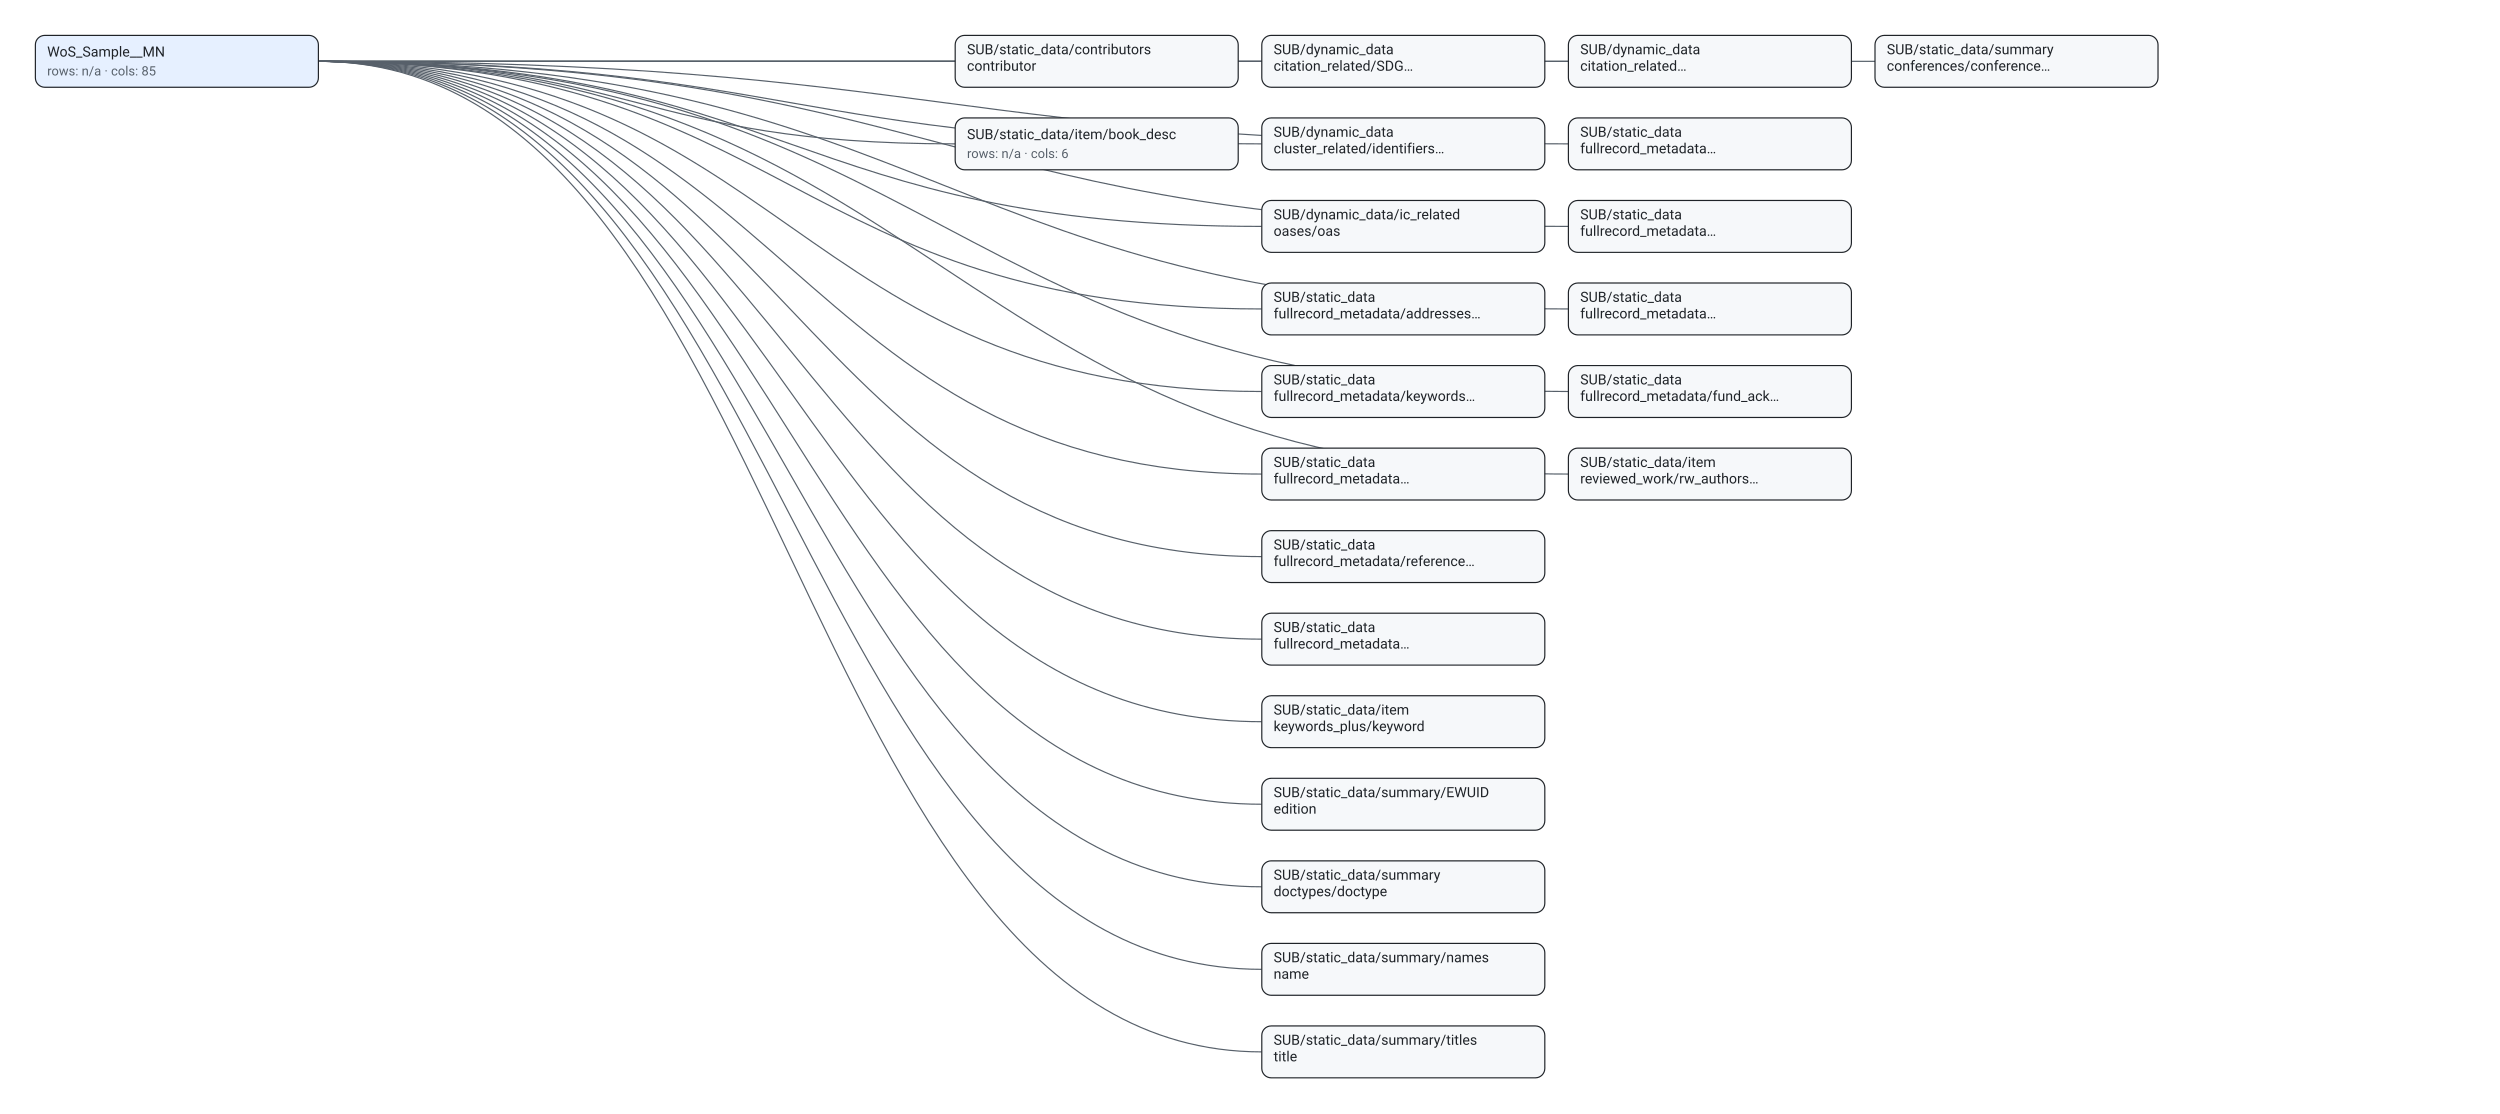
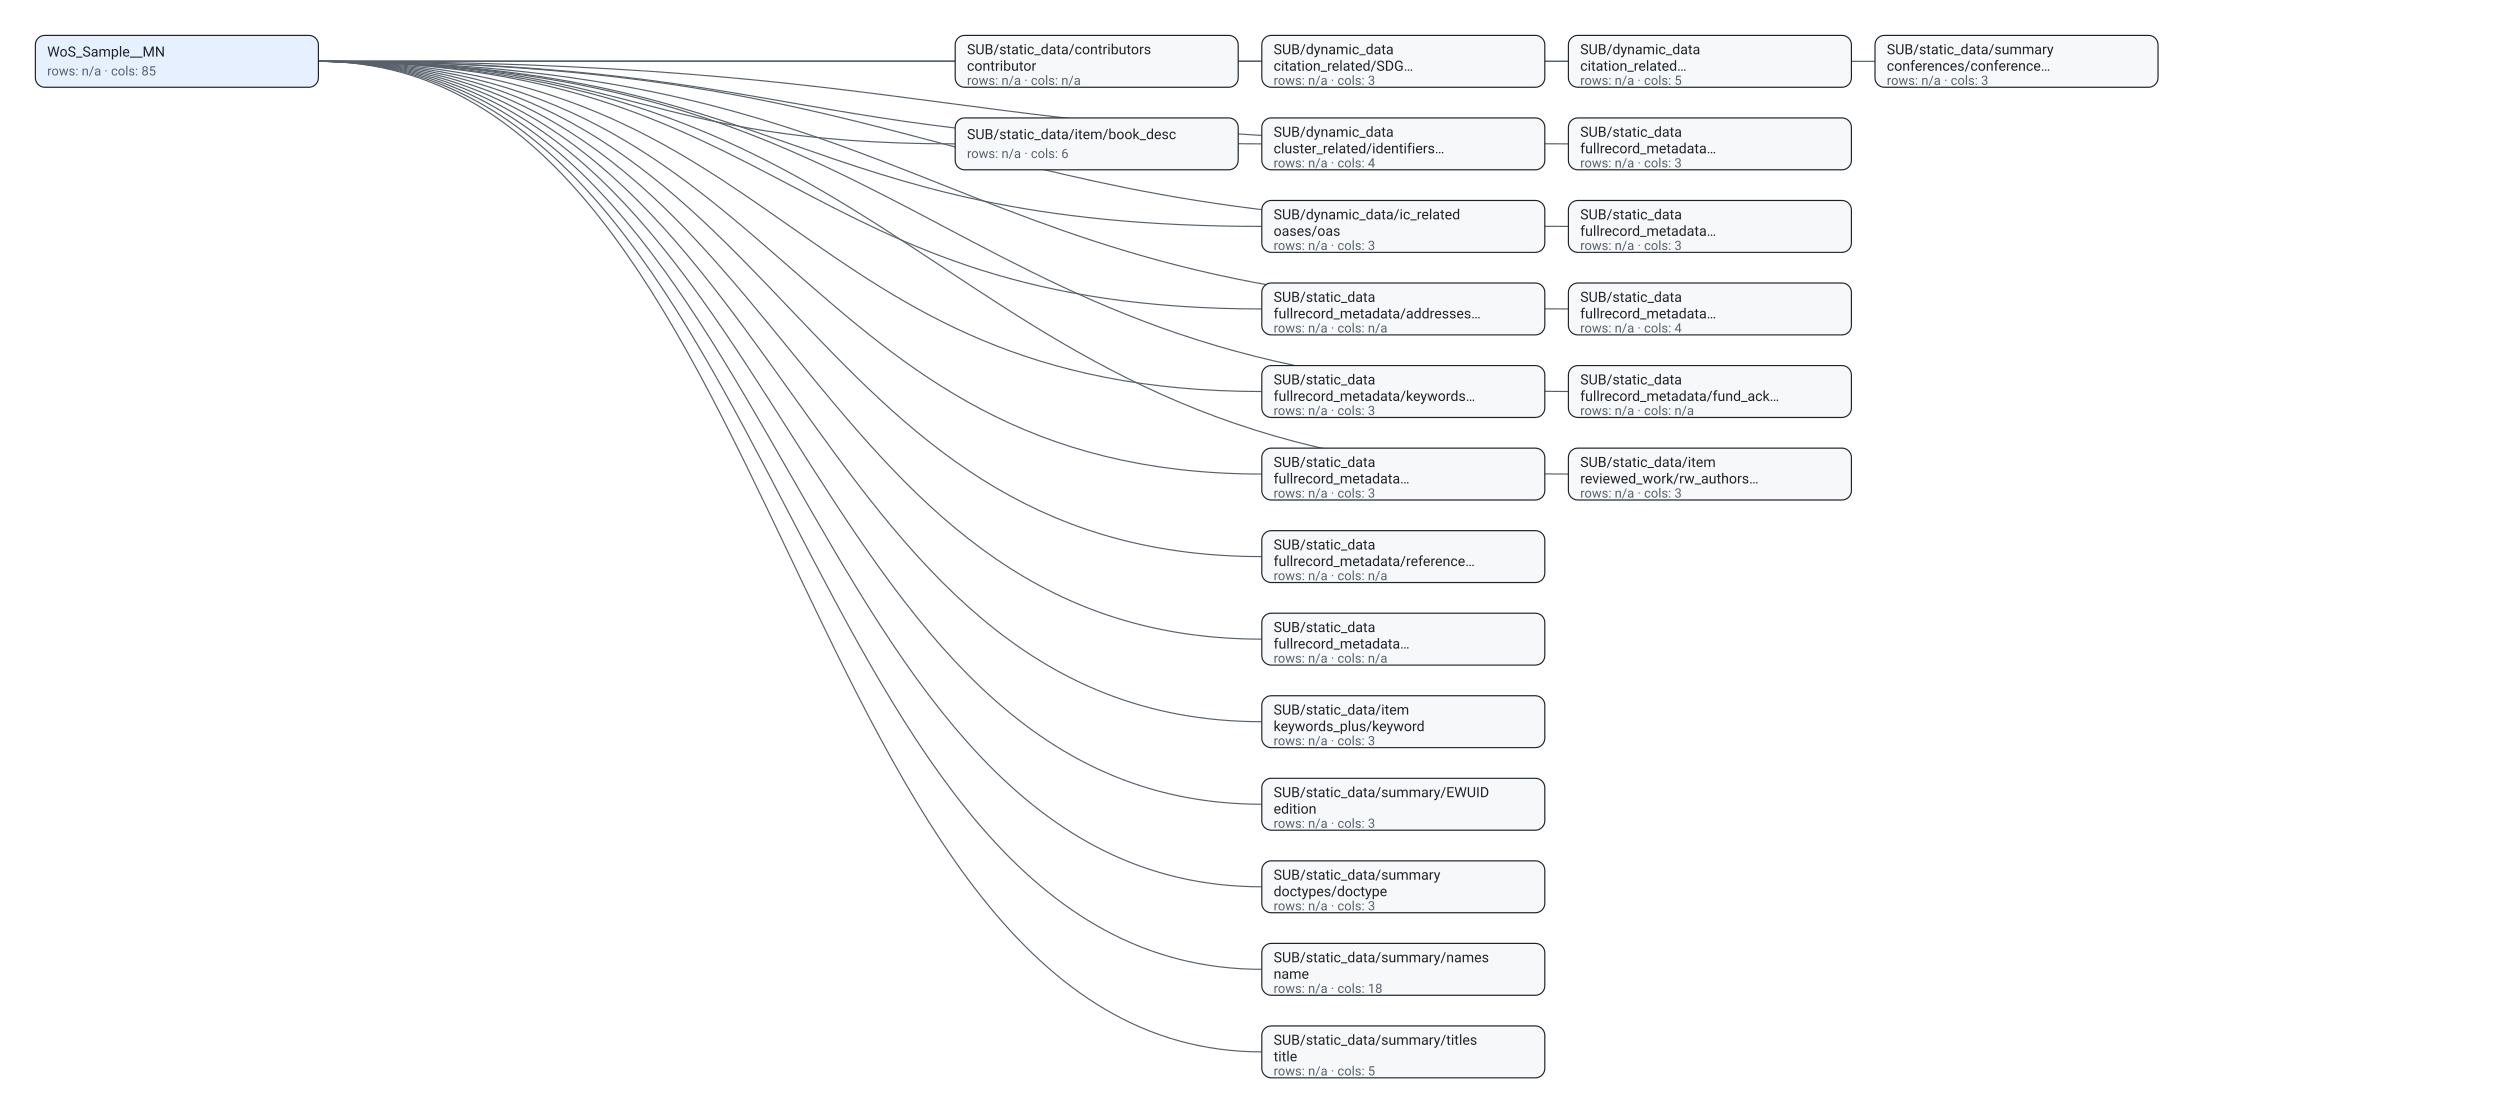
<svg xmlns="http://www.w3.org/2000/svg" width="2120" height="944" viewBox="0 0 2120 944">
  <style>
.box { stroke: #1f2328; stroke-width: 1; rx: 8; ry: 8; }
.label { font-family: ui-sans-serif, system-ui, -apple-system, Segoe UI, Roboto, Helvetica, Arial; font-size: 12px; fill: #1f2328; }
.meta { font-family: ui-sans-serif, system-ui, -apple-system, Segoe UI, Roboto, Helvetica, Arial; font-size: 11px; fill: #57606a; }
.edge { stroke: #57606a; stroke-width: 1; fill: none; }
</style>
  <path class="edge" d="M 270 52 C 670 52, 670 52, 1070 52" />
  <path class="edge" d="M 270 52 C 800 52, 800 52, 1330 52" />
  <path class="edge" d="M 270 52 C 670 52, 670 122, 1070 122" />
  <path class="edge" d="M 270 52 C 670 52, 670 192, 1070 192" />
  <path class="edge" d="M 270 52 C 540 52, 540 52, 810 52" />
  <path class="edge" d="M 270 52 C 670 52, 670 262, 1070 262" />
  <path class="edge" d="M 270 52 C 800 52, 800 122, 1330 122" />
  <path class="edge" d="M 270 52 C 800 52, 800 192, 1330 192" />
  <path class="edge" d="M 270 52 C 800 52, 800 262, 1330 262" />
  <path class="edge" d="M 270 52 C 800 52, 800 332, 1330 332" />
  <path class="edge" d="M 270 52 C 670 52, 670 332, 1070 332" />
  <path class="edge" d="M 270 52 C 670 52, 670 402, 1070 402" />
  <path class="edge" d="M 270 52 C 670 52, 670 472, 1070 472" />
  <path class="edge" d="M 270 52 C 670 52, 670 542, 1070 542" />
  <path class="edge" d="M 270 52 C 540 52, 540 122, 810 122" />
  <path class="edge" d="M 270 52 C 670 52, 670 612, 1070 612" />
  <path class="edge" d="M 270 52 C 800 52, 800 402, 1330 402" />
  <path class="edge" d="M 270 52 C 670 52, 670 682, 1070 682" />
  <path class="edge" d="M 270 52 C 930 52, 930 52, 1590 52" />
  <path class="edge" d="M 270 52 C 670 52, 670 752, 1070 752" />
  <path class="edge" d="M 270 52 C 670 52, 670 822, 1070 822" />
  <path class="edge" d="M 270 52 C 670 52, 670 892, 1070 892" />
  <rect class="box" x="30" y="30" width="240" height="44" fill="#E6F0FF" />
  <text class="label" x="40" y="48">WoS_Sample__MN</text>
  <text class="meta" x="40" y="64">rows: n/a · cols: 85</text>
  <rect class="box" x="1070" y="30" width="240" height="44" fill="#F6F8FA" />
  <text class="label" x="1080" y="46">SUB/dynamic_data</text>
  <text class="label" x="1080" y="60">citation_related/SDG…</text>
+   <text class="meta" x="1080" y="72">rows: n/a · cols: 3</text>
  <rect class="box" x="1330" y="30" width="240" height="44" fill="#F6F8FA" />
  <text class="label" x="1340" y="46">SUB/dynamic_data</text>
  <text class="label" x="1340" y="60">citation_related…</text>
+   <text class="meta" x="1340" y="72">rows: n/a · cols: 5</text>
  <rect class="box" x="1070" y="100" width="240" height="44" fill="#F6F8FA" />
  <text class="label" x="1080" y="116">SUB/dynamic_data</text>
  <text class="label" x="1080" y="130">cluster_related/identifiers…</text>
+   <text class="meta" x="1080" y="142">rows: n/a · cols: 4</text>
  <rect class="box" x="1070" y="170" width="240" height="44" fill="#F6F8FA" />
  <text class="label" x="1080" y="186">SUB/dynamic_data/ic_related</text>
  <text class="label" x="1080" y="200">oases/oas</text>
+   <text class="meta" x="1080" y="212">rows: n/a · cols: 3</text>
  <rect class="box" x="810" y="30" width="240" height="44" fill="#F6F8FA" />
  <text class="label" x="820" y="46">SUB/static_data/contributors</text>
  <text class="label" x="820" y="60">contributor</text>
+   <text class="meta" x="820" y="72">rows: n/a · cols: n/a</text>
  <rect class="box" x="1070" y="240" width="240" height="44" fill="#F6F8FA" />
  <text class="label" x="1080" y="256">SUB/static_data</text>
  <text class="label" x="1080" y="270">fullrecord_metadata/addresses…</text>
+   <text class="meta" x="1080" y="282">rows: n/a · cols: n/a</text>
  <rect class="box" x="1330" y="100" width="240" height="44" fill="#F6F8FA" />
  <text class="label" x="1340" y="116">SUB/static_data</text>
  <text class="label" x="1340" y="130">fullrecord_metadata…</text>
+   <text class="meta" x="1340" y="142">rows: n/a · cols: 3</text>
  <rect class="box" x="1330" y="170" width="240" height="44" fill="#F6F8FA" />
  <text class="label" x="1340" y="186">SUB/static_data</text>
  <text class="label" x="1340" y="200">fullrecord_metadata…</text>
+   <text class="meta" x="1340" y="212">rows: n/a · cols: 3</text>
  <rect class="box" x="1330" y="240" width="240" height="44" fill="#F6F8FA" />
  <text class="label" x="1340" y="256">SUB/static_data</text>
  <text class="label" x="1340" y="270">fullrecord_metadata…</text>
+   <text class="meta" x="1340" y="282">rows: n/a · cols: 4</text>
  <rect class="box" x="1330" y="310" width="240" height="44" fill="#F6F8FA" />
  <text class="label" x="1340" y="326">SUB/static_data</text>
  <text class="label" x="1340" y="340">fullrecord_metadata/fund_ack…</text>
+   <text class="meta" x="1340" y="352">rows: n/a · cols: n/a</text>
  <rect class="box" x="1070" y="310" width="240" height="44" fill="#F6F8FA" />
  <text class="label" x="1080" y="326">SUB/static_data</text>
  <text class="label" x="1080" y="340">fullrecord_metadata/keywords…</text>
+   <text class="meta" x="1080" y="352">rows: n/a · cols: 3</text>
  <rect class="box" x="1070" y="380" width="240" height="44" fill="#F6F8FA" />
  <text class="label" x="1080" y="396">SUB/static_data</text>
  <text class="label" x="1080" y="410">fullrecord_metadata…</text>
+   <text class="meta" x="1080" y="422">rows: n/a · cols: 3</text>
  <rect class="box" x="1070" y="450" width="240" height="44" fill="#F6F8FA" />
  <text class="label" x="1080" y="466">SUB/static_data</text>
  <text class="label" x="1080" y="480">fullrecord_metadata/reference…</text>
+   <text class="meta" x="1080" y="492">rows: n/a · cols: n/a</text>
  <rect class="box" x="1070" y="520" width="240" height="44" fill="#F6F8FA" />
  <text class="label" x="1080" y="536">SUB/static_data</text>
  <text class="label" x="1080" y="550">fullrecord_metadata…</text>
+   <text class="meta" x="1080" y="562">rows: n/a · cols: n/a</text>
  <rect class="box" x="810" y="100" width="240" height="44" fill="#F6F8FA" />
  <text class="label" x="820" y="118">SUB/static_data/item/book_desc</text>
  <text class="meta" x="820" y="134">rows: n/a · cols: 6</text>
  <rect class="box" x="1070" y="590" width="240" height="44" fill="#F6F8FA" />
  <text class="label" x="1080" y="606">SUB/static_data/item</text>
  <text class="label" x="1080" y="620">keywords_plus/keyword</text>
+   <text class="meta" x="1080" y="632">rows: n/a · cols: 3</text>
  <rect class="box" x="1330" y="380" width="240" height="44" fill="#F6F8FA" />
  <text class="label" x="1340" y="396">SUB/static_data/item</text>
  <text class="label" x="1340" y="410">reviewed_work/rw_authors…</text>
+   <text class="meta" x="1340" y="422">rows: n/a · cols: 3</text>
  <rect class="box" x="1070" y="660" width="240" height="44" fill="#F6F8FA" />
  <text class="label" x="1080" y="676">SUB/static_data/summary/EWUID</text>
  <text class="label" x="1080" y="690">edition</text>
+   <text class="meta" x="1080" y="702">rows: n/a · cols: 3</text>
  <rect class="box" x="1590" y="30" width="240" height="44" fill="#F6F8FA" />
  <text class="label" x="1600" y="46">SUB/static_data/summary</text>
  <text class="label" x="1600" y="60">conferences/conference…</text>
+   <text class="meta" x="1600" y="72">rows: n/a · cols: 3</text>
  <rect class="box" x="1070" y="730" width="240" height="44" fill="#F6F8FA" />
  <text class="label" x="1080" y="746">SUB/static_data/summary</text>
  <text class="label" x="1080" y="760">doctypes/doctype</text>
+   <text class="meta" x="1080" y="772">rows: n/a · cols: 3</text>
  <rect class="box" x="1070" y="800" width="240" height="44" fill="#F6F8FA" />
  <text class="label" x="1080" y="816">SUB/static_data/summary/names</text>
  <text class="label" x="1080" y="830">name</text>
+   <text class="meta" x="1080" y="842">rows: n/a · cols: 18</text>
  <rect class="box" x="1070" y="870" width="240" height="44" fill="#F6F8FA" />
  <text class="label" x="1080" y="886">SUB/static_data/summary/titles</text>
  <text class="label" x="1080" y="900">title</text>
+   <text class="meta" x="1080" y="912">rows: n/a · cols: 5</text>
</svg>
